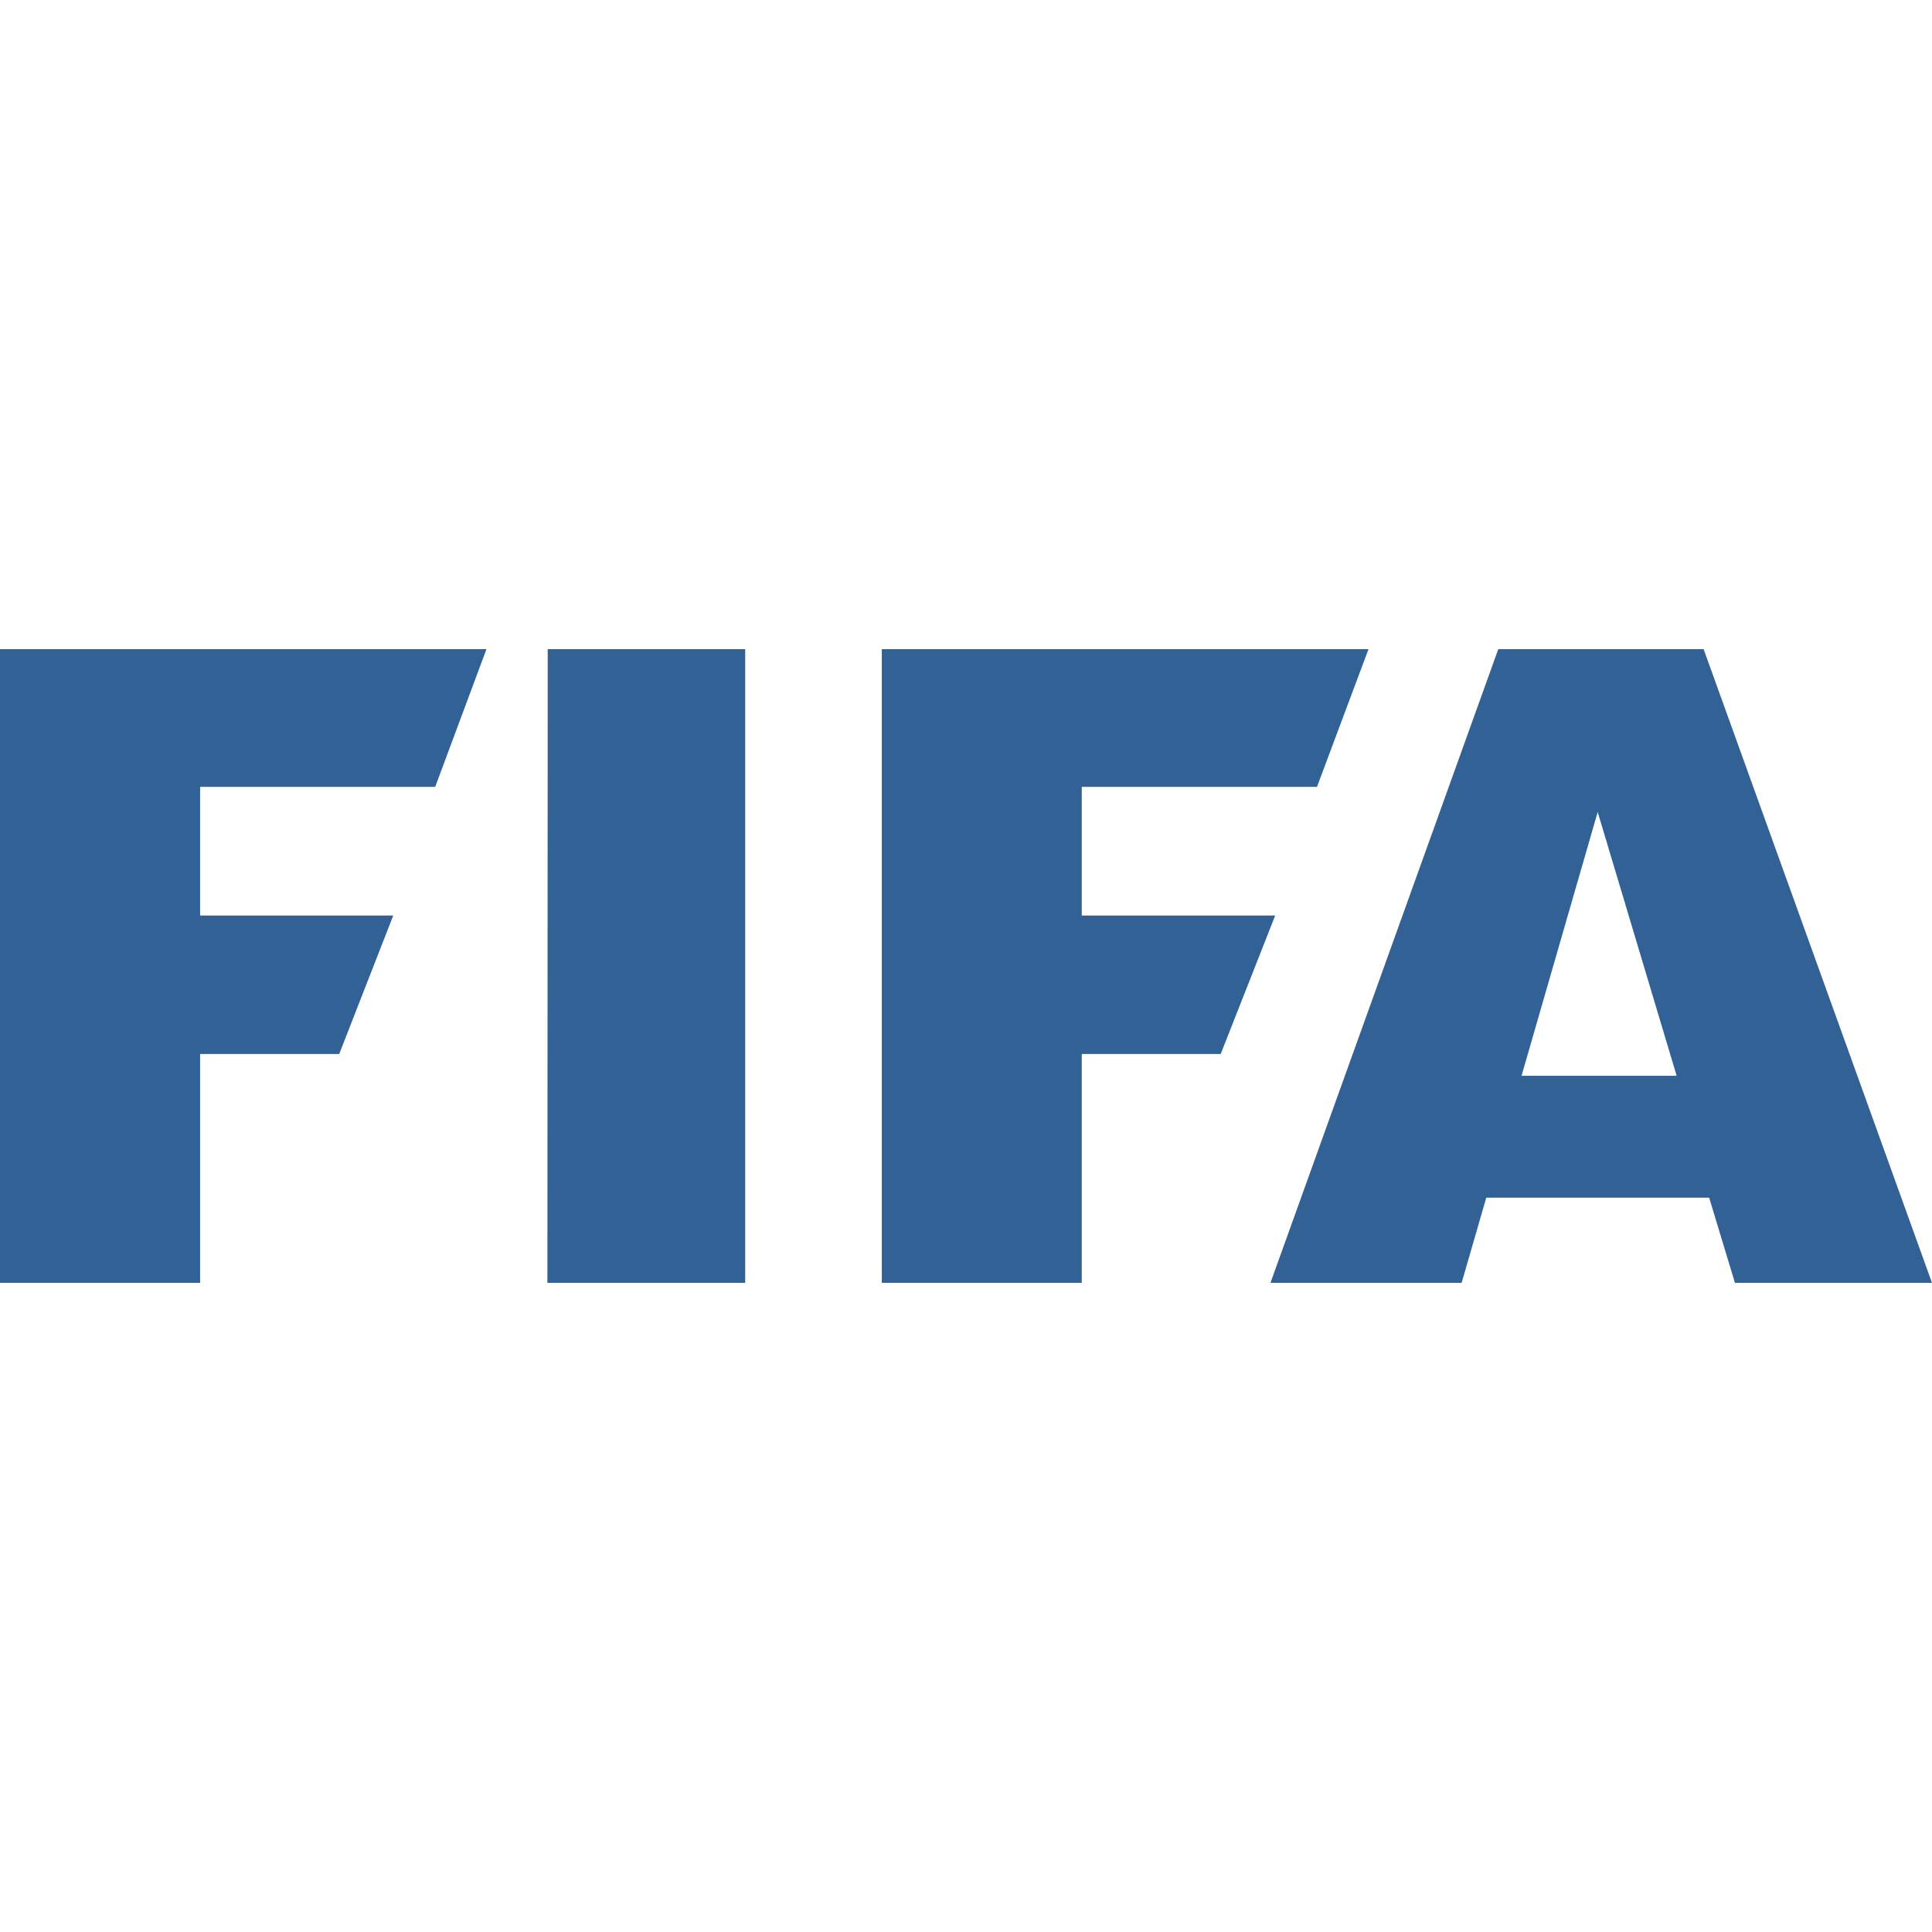
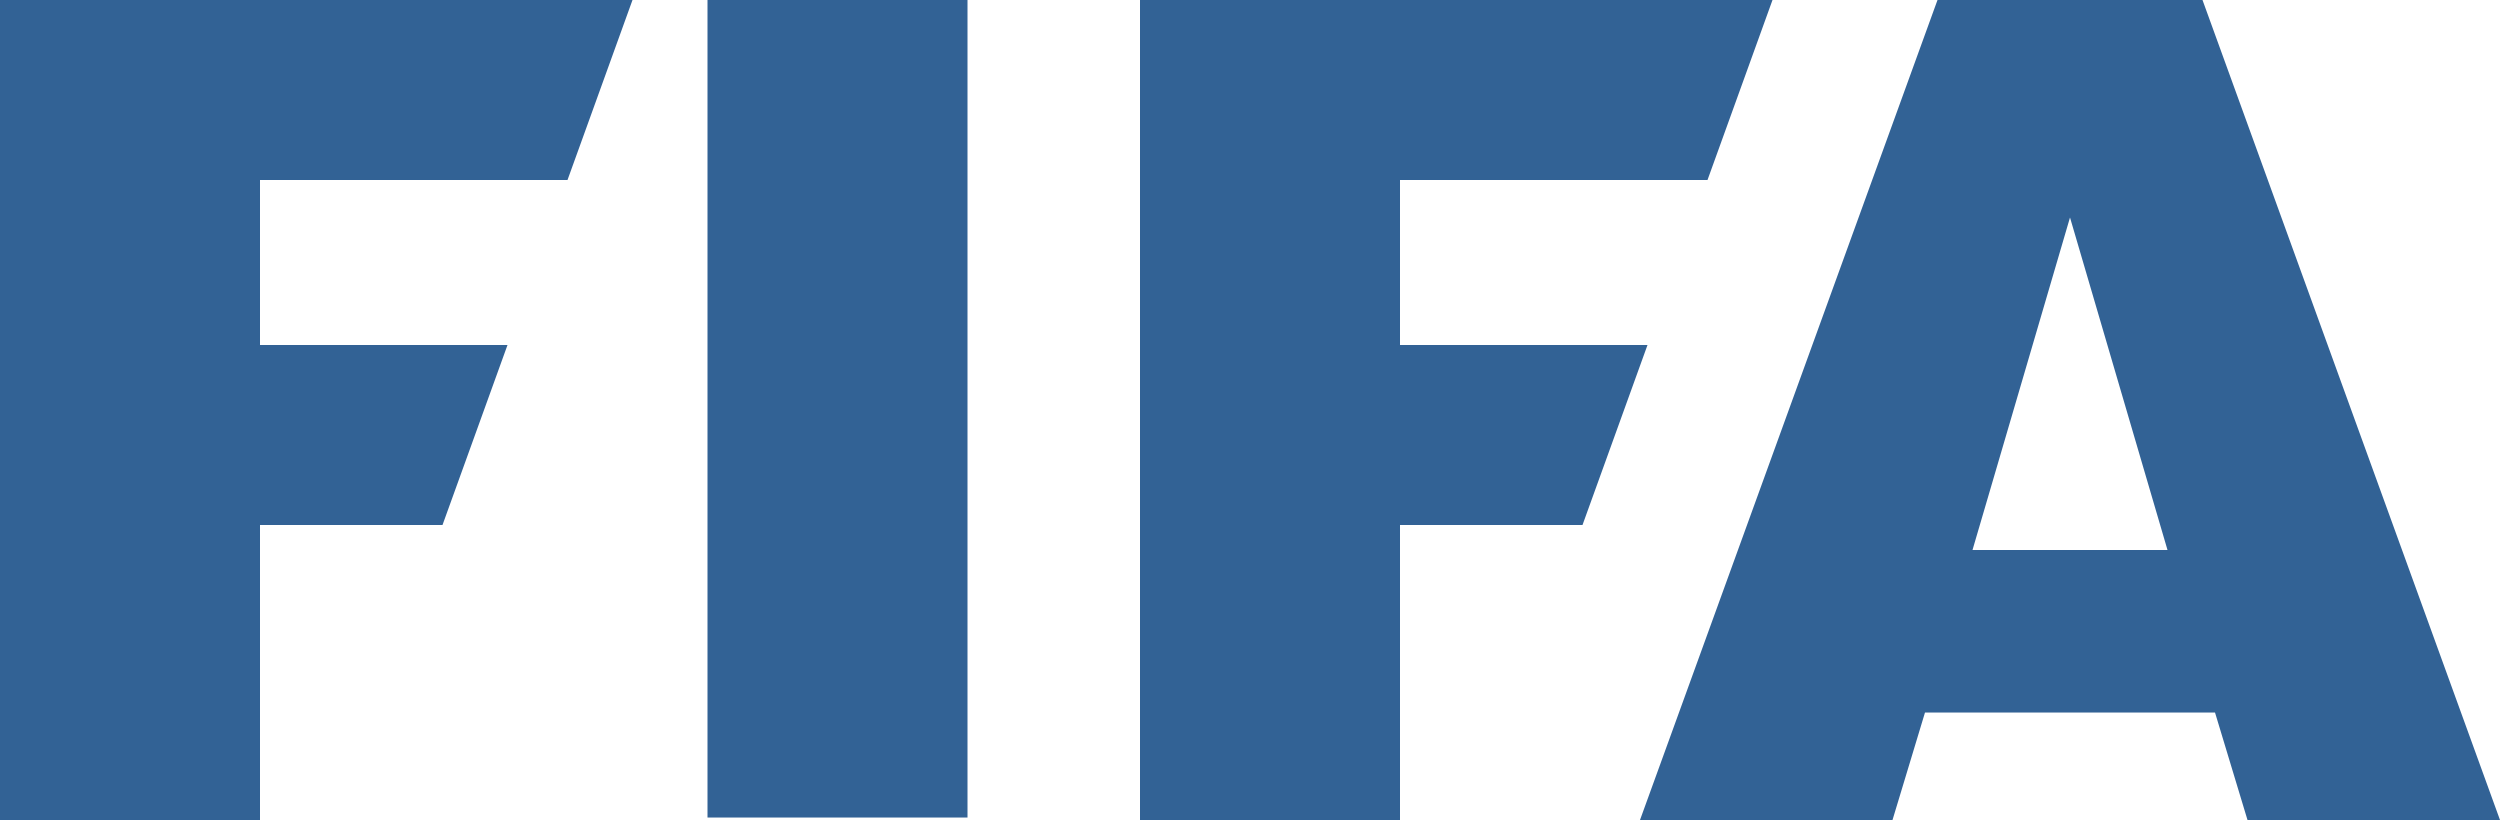
- <svg xmlns="http://www.w3.org/2000/svg" fill="#326295" role="img" viewBox="0 0 24 24">
-   <path d="M0 8.064v7.872h2.486v-2.843h1.728l.671-1.72H2.486V9.775h2.92l.637-1.711zm6.804 0L6.8 15.936h2.457V8.064zm4.15 0v7.872h2.484v-2.843h1.726l.677-1.72h-2.403V9.775h2.922L17 8.064zm7.658 0l-2.83 7.872h2.375l.306-1.058h2.769l.32 1.058H24l-2.837-7.872zm1.235 2.023l.981 3.277h-1.927z" />
+ <svg xmlns="http://www.w3.org/2000/svg" viewBox="0 0 1e3 328">
+   <path d="m283 0h104v327h-104m-283-327h253l-26 72h-123v66h99l-26 72h-73v118h-104m456-328h253l-26 72h-123v66h99l-26 72h-73v118h-104m319-328-119 328h101l13-43h116l13 43h101l-119-328m-53 87 39 133h-78" fill="#326295" />
</svg>
